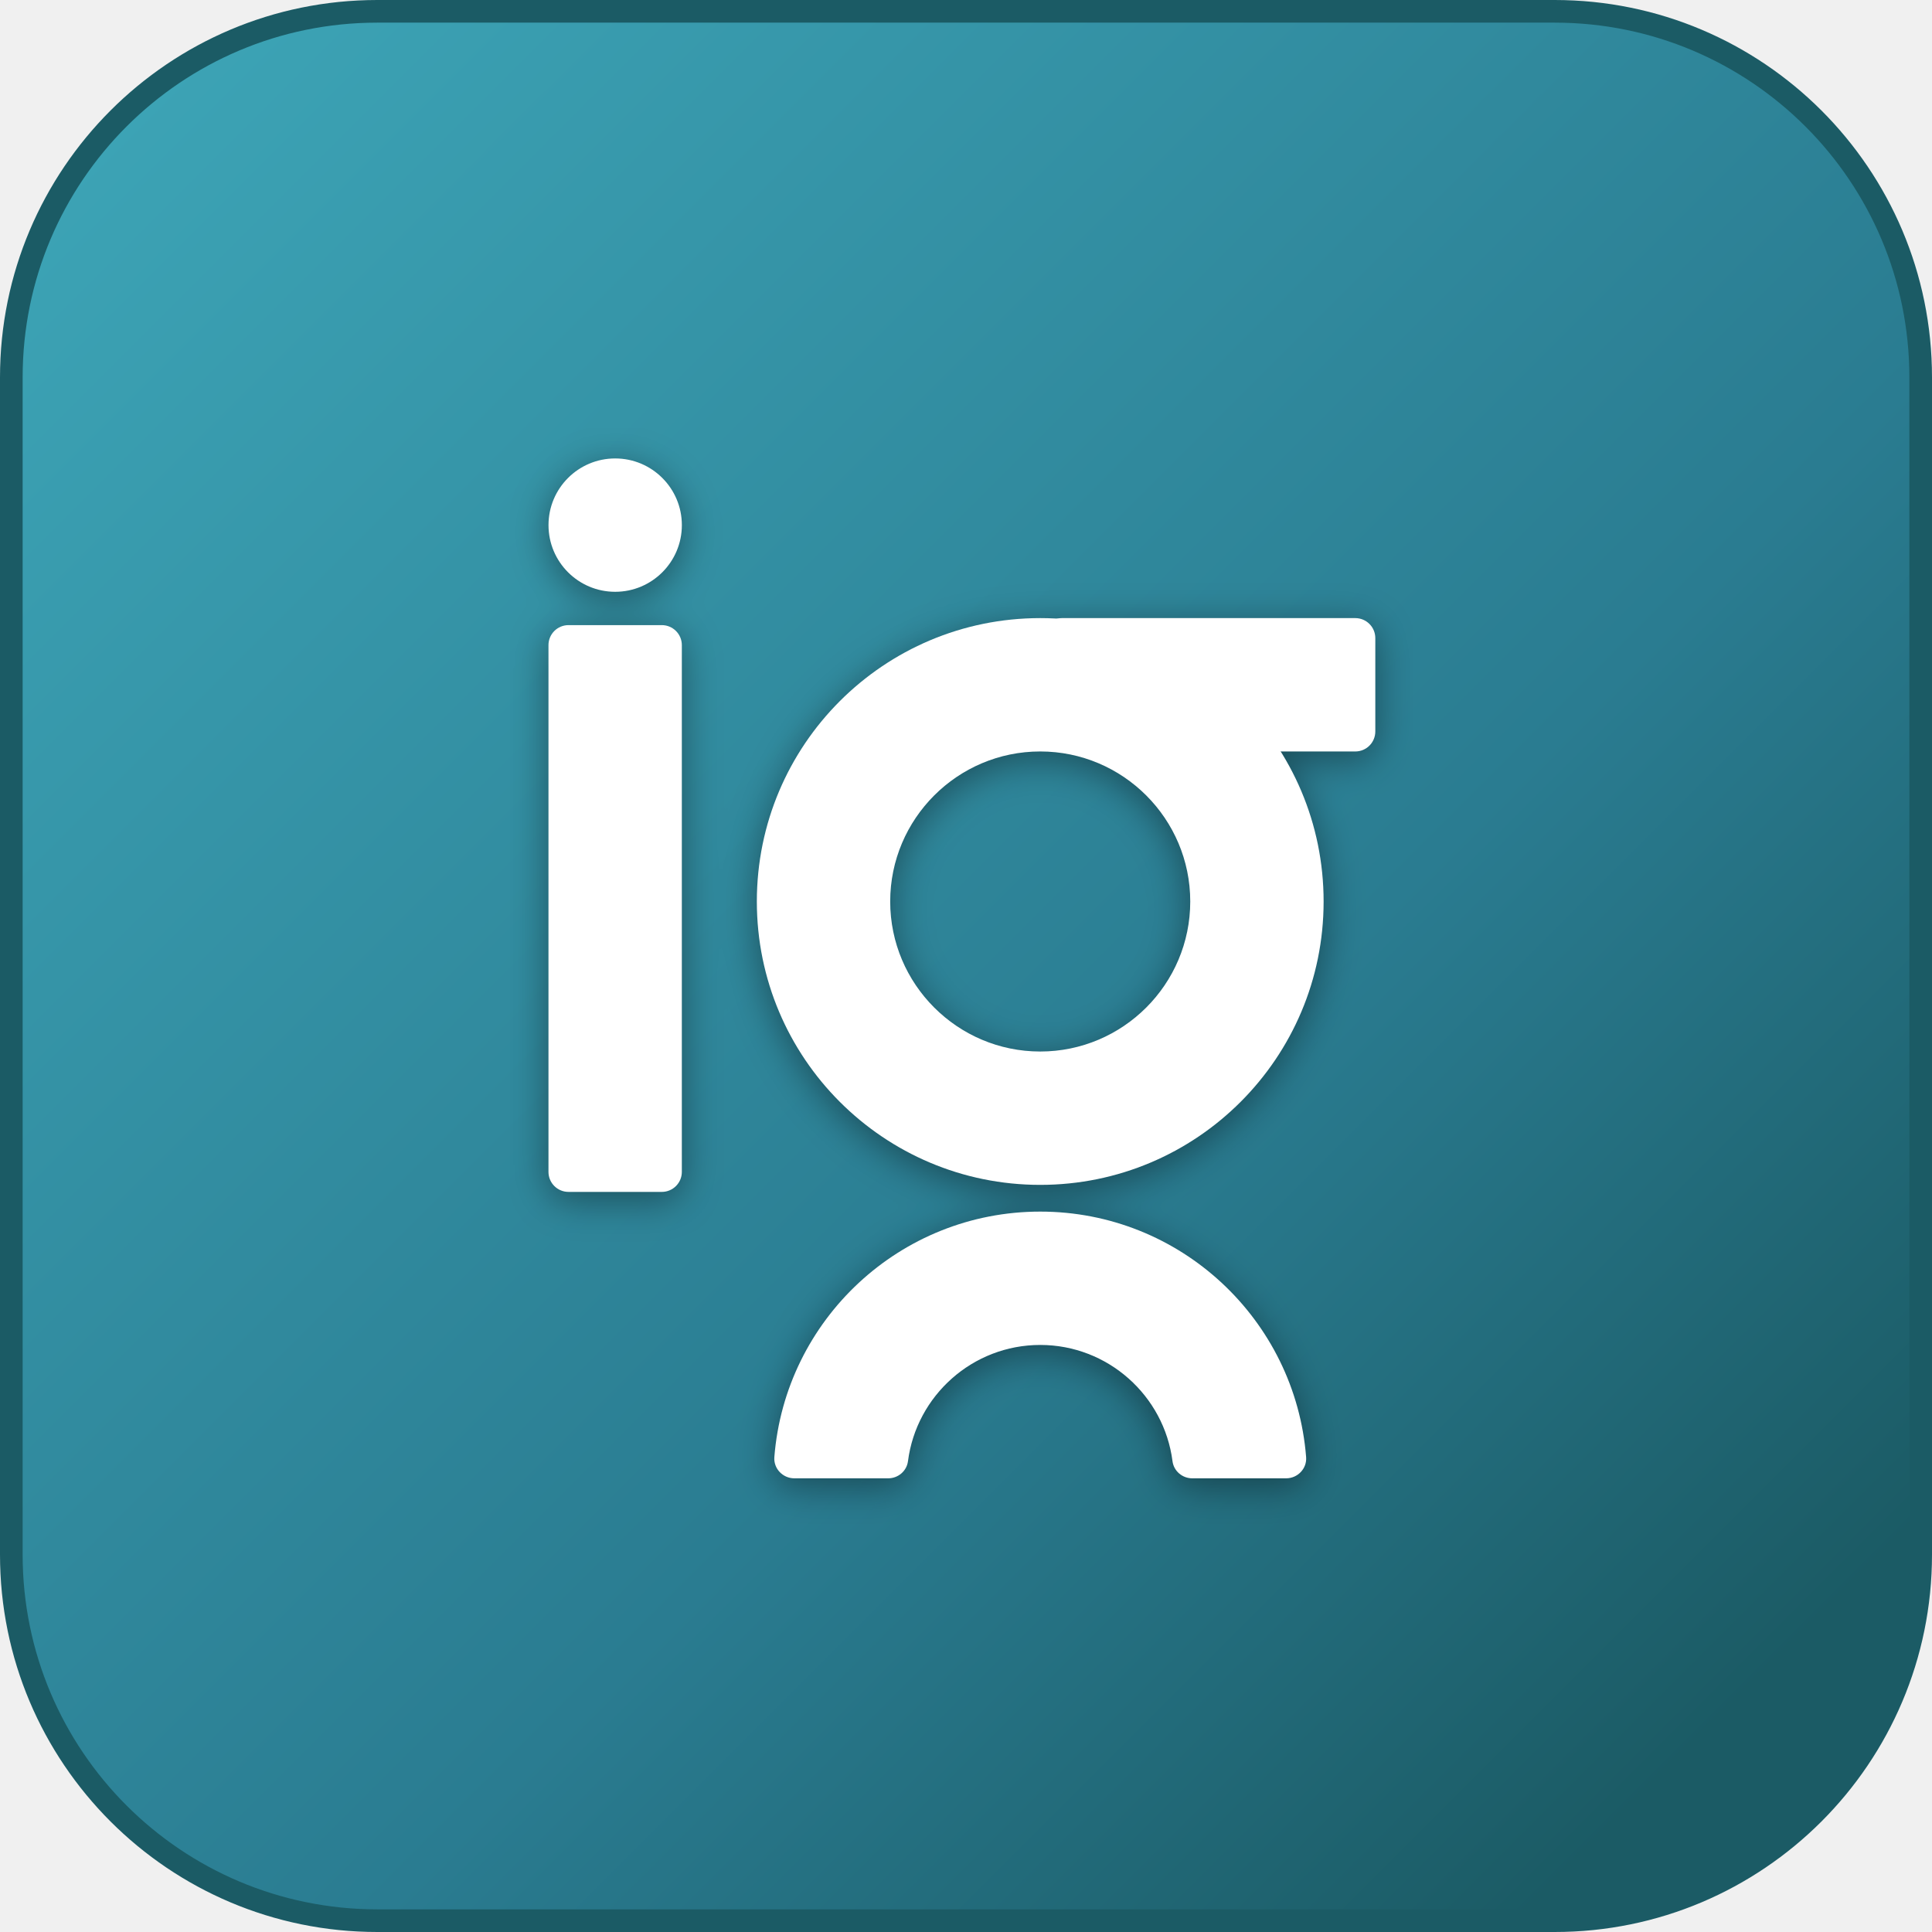
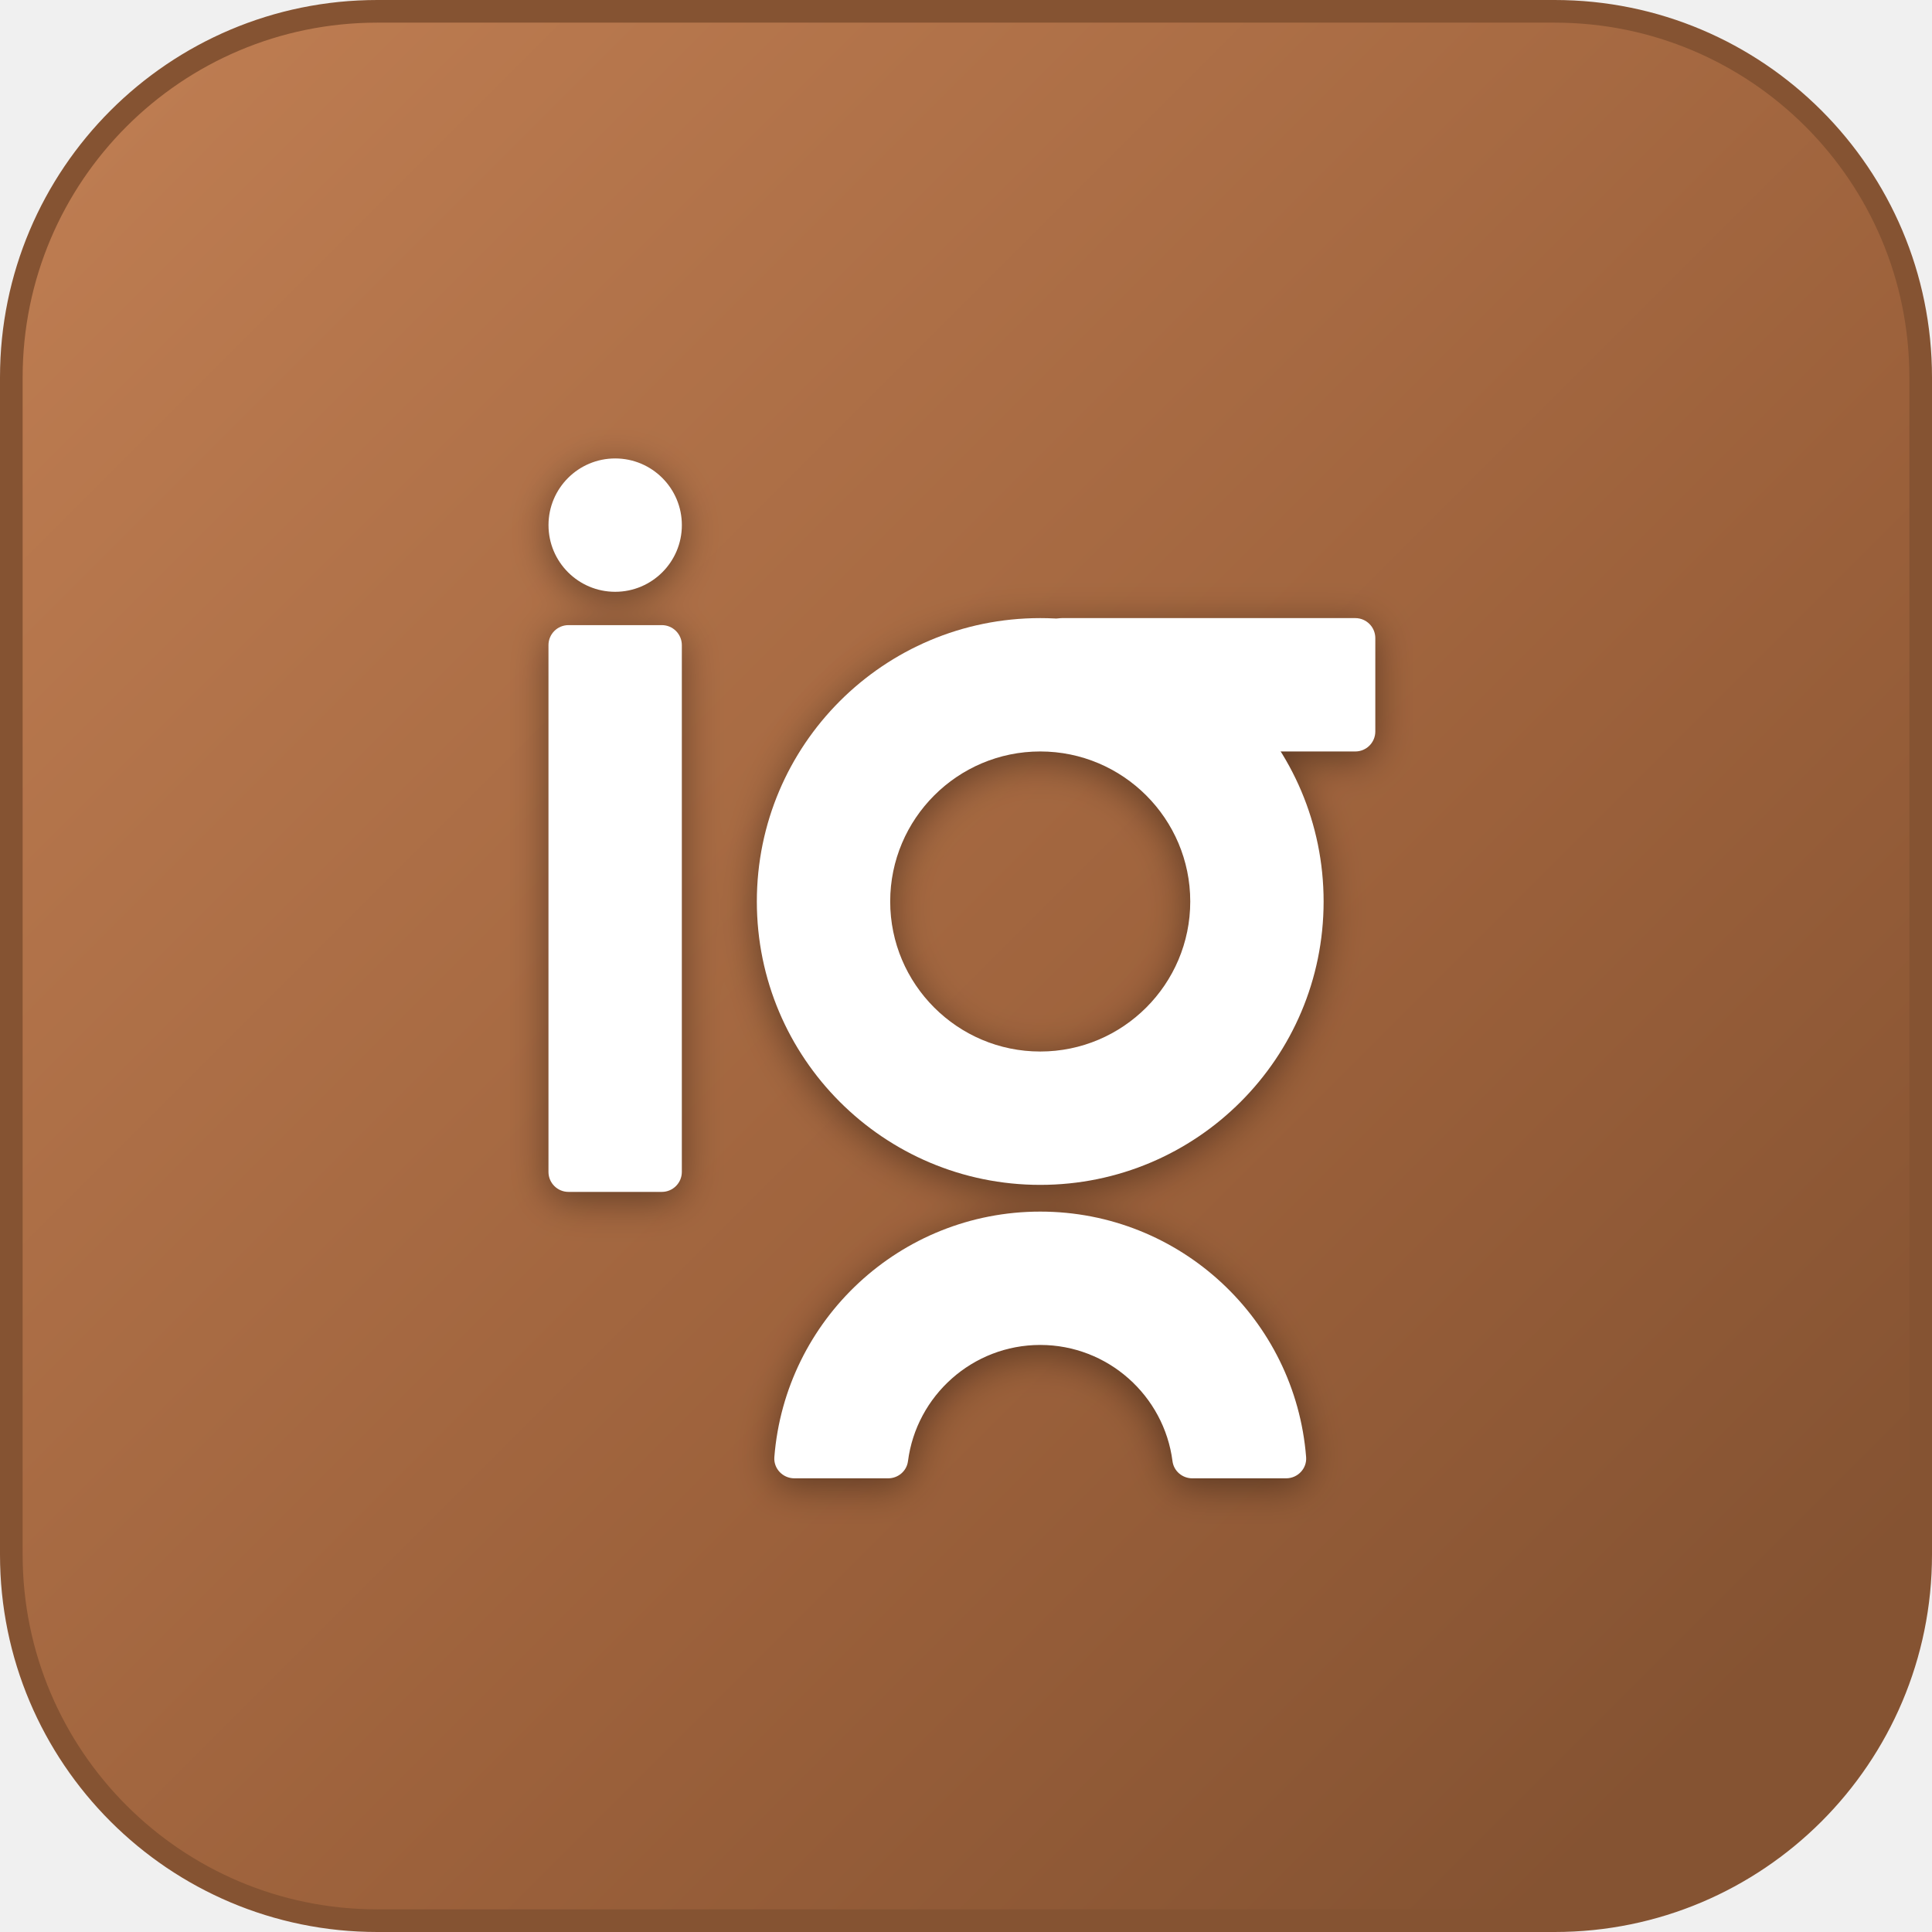
<svg xmlns="http://www.w3.org/2000/svg" viewBox="0 0 256 256" fill="none">
  <rect x="1.5" y="1.5" width="253" height="253" rx="48.5" fill="url(#paint0_linear)" stroke="url(#paint1_linear)" stroke-width="3" />
  <g filter="url(#filter0_d)">
    <path d="M81.514 60.746C76.634 60.746 72.679 64.702 72.679 69.582C72.679 74.461 76.635 78.417 81.514 78.417C86.394 78.417 90.35 74.461 90.35 69.582C90.35 64.702 86.395 60.746 81.514 60.746Z" fill="white" />
    <path d="M87.695 157.933H75.327C73.863 157.933 72.675 156.746 72.675 155.281V85.483C72.675 84.019 73.862 82.832 75.327 82.832H87.697C89.16 82.832 90.347 84.019 90.347 85.483V155.282C90.346 156.746 89.16 157.933 87.695 157.933Z" fill="white" />
    <path d="M138.059 96.923V84.553C138.059 83.089 139.245 81.902 140.71 81.902H179.585C181.049 81.902 182.236 83.089 182.236 84.553V96.923C182.236 98.387 181.05 99.574 179.585 99.574H140.71C139.246 99.573 138.059 98.387 138.059 96.923Z" fill="white" />
    <path d="M137.835 99.573C148.797 99.573 157.714 108.491 157.714 119.452C157.714 130.413 148.796 139.331 137.835 139.331C126.874 139.331 117.956 130.413 117.956 119.452C117.956 108.491 126.874 99.573 137.835 99.573ZM137.835 81.902C117.097 81.902 100.285 98.714 100.285 119.453C100.285 140.191 117.097 157.003 137.835 157.003C158.574 157.003 175.386 140.191 175.386 119.453C175.386 98.714 158.575 81.902 137.835 81.902Z" fill="white" />
    <path d="M137.836 178.213C146.811 178.213 154.245 184.939 155.362 193.615C155.53 194.92 156.664 195.885 157.98 195.885H170.421C171.948 195.885 173.188 194.595 173.068 193.073C171.636 174.868 156.409 160.543 137.837 160.543C119.265 160.543 104.039 174.868 102.605 193.073C102.486 194.595 103.725 195.885 105.253 195.885H117.693C119.01 195.885 120.144 194.92 120.312 193.615C121.429 184.939 128.862 178.213 137.836 178.213Z" fill="white" />
  </g>
  <defs>
    <filter id="filter0_d" x="67.675" y="56.746" width="119.561" height="145.139" filterUnits="userSpaceOnUse" color-interpolation-filters="sRGB">
      <feFlood flood-opacity="0" result="BackgroundImageFix" />
      <feColorMatrix in="SourceAlpha" type="matrix" values="0 0 0 0 0 0 0 0 0 0 0 0 0 0 0 0 0 0 127 0" />
      <feOffset dy="1" />
      <feGaussianBlur stdDeviation="2.5" />
      <feColorMatrix type="matrix" values="0 0 0 0 0 0 0 0 0 0 0 0 0 0 0 0 0 0 0.4 0" />
      <feBlend mode="normal" in2="BackgroundImageFix" result="effect1_dropShadow" />
      <feBlend mode="normal" in="SourceGraphic" in2="effect1_dropShadow" result="shape" />
    </filter>
    <linearGradient id="paint0_linear" x1="10.847" y1="21.152" x2="246.78" y2="257.085" gradientUnits="userSpaceOnUse">
-       <stop stop-color="#3CA3B5" />
-       <stop offset="0.576" stop-color="#2A7C91" />
-       <stop offset="0.899" stop-color="#1B5B65" />
+       <stop stop-color="#BD7C51" />
+       <stop offset="0.576" stop-color="#9C613B" />
+       <stop offset="0.899" stop-color="#855332" />
    </linearGradient>
    <linearGradient id="paint1_linear" x1="0" y1="0" x2="256" y2="256" gradientUnits="userSpaceOnUse">
-       <stop stop-color="#1B5B65" />
-       <stop offset="1" stop-color="#1B5B65" />
+       <stop stop-color="#855332" />
+       <stop offset="1" stop-color="#855332" />
    </linearGradient>
  </defs>
</svg>
